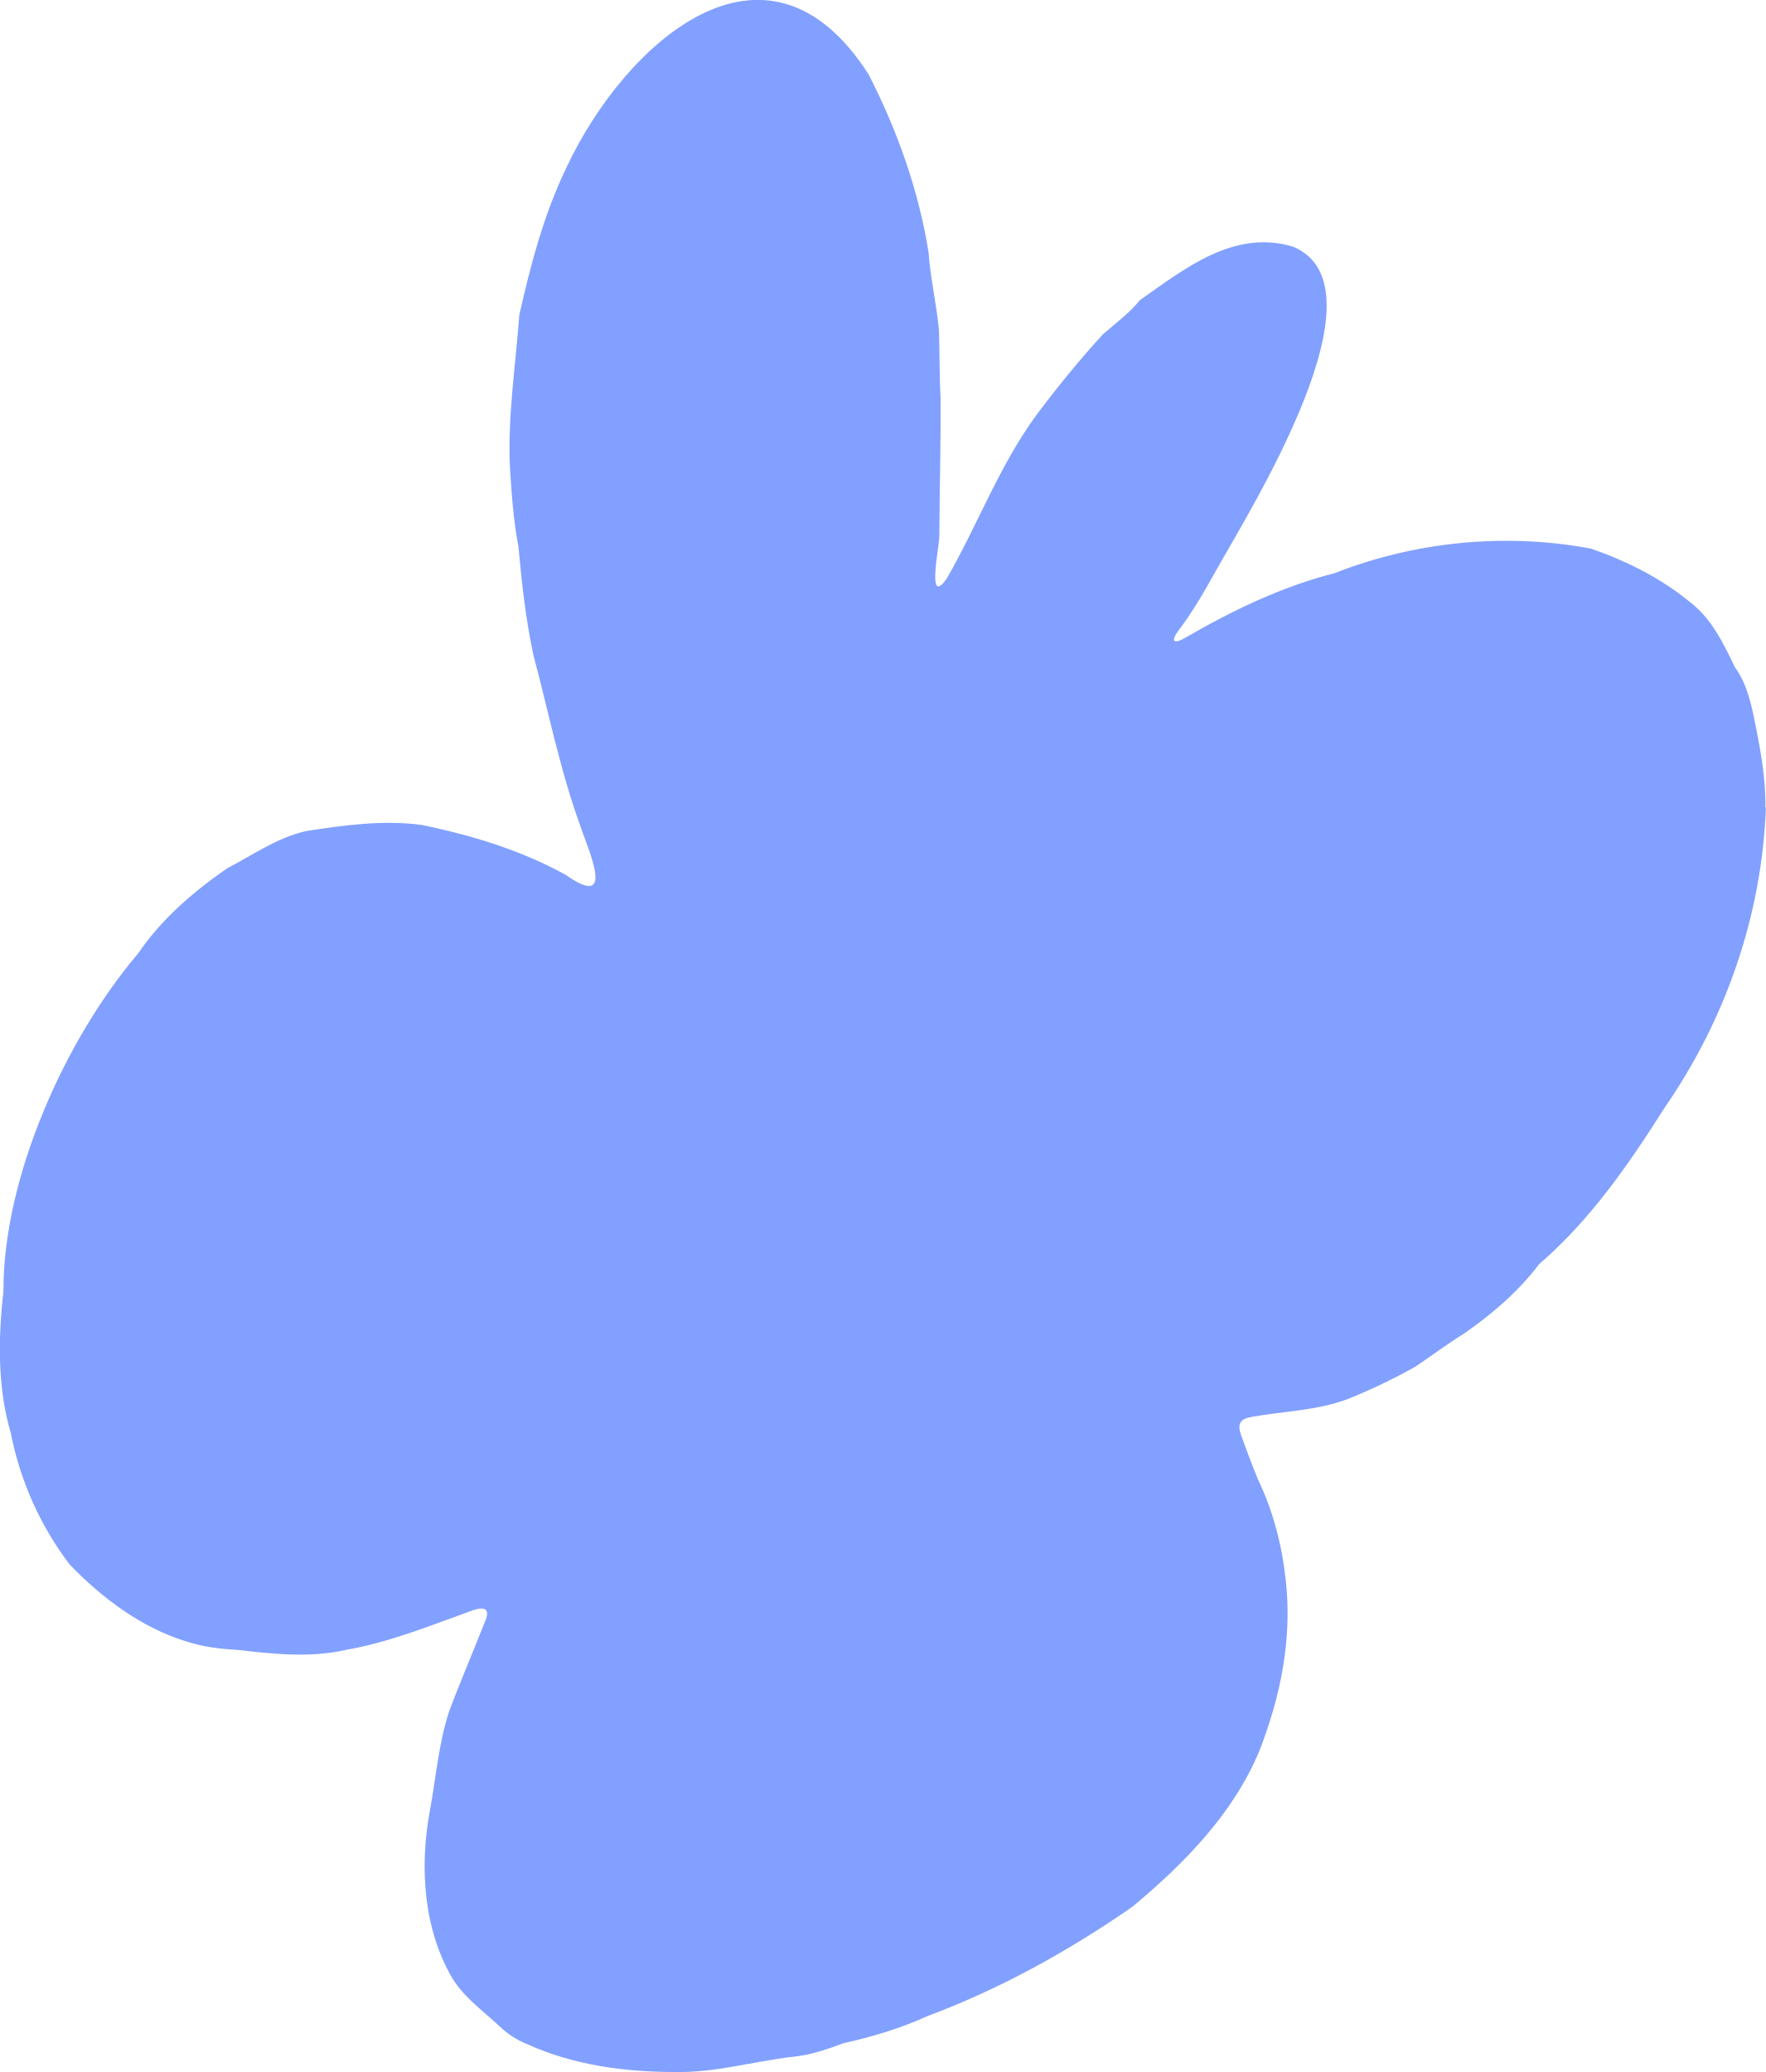
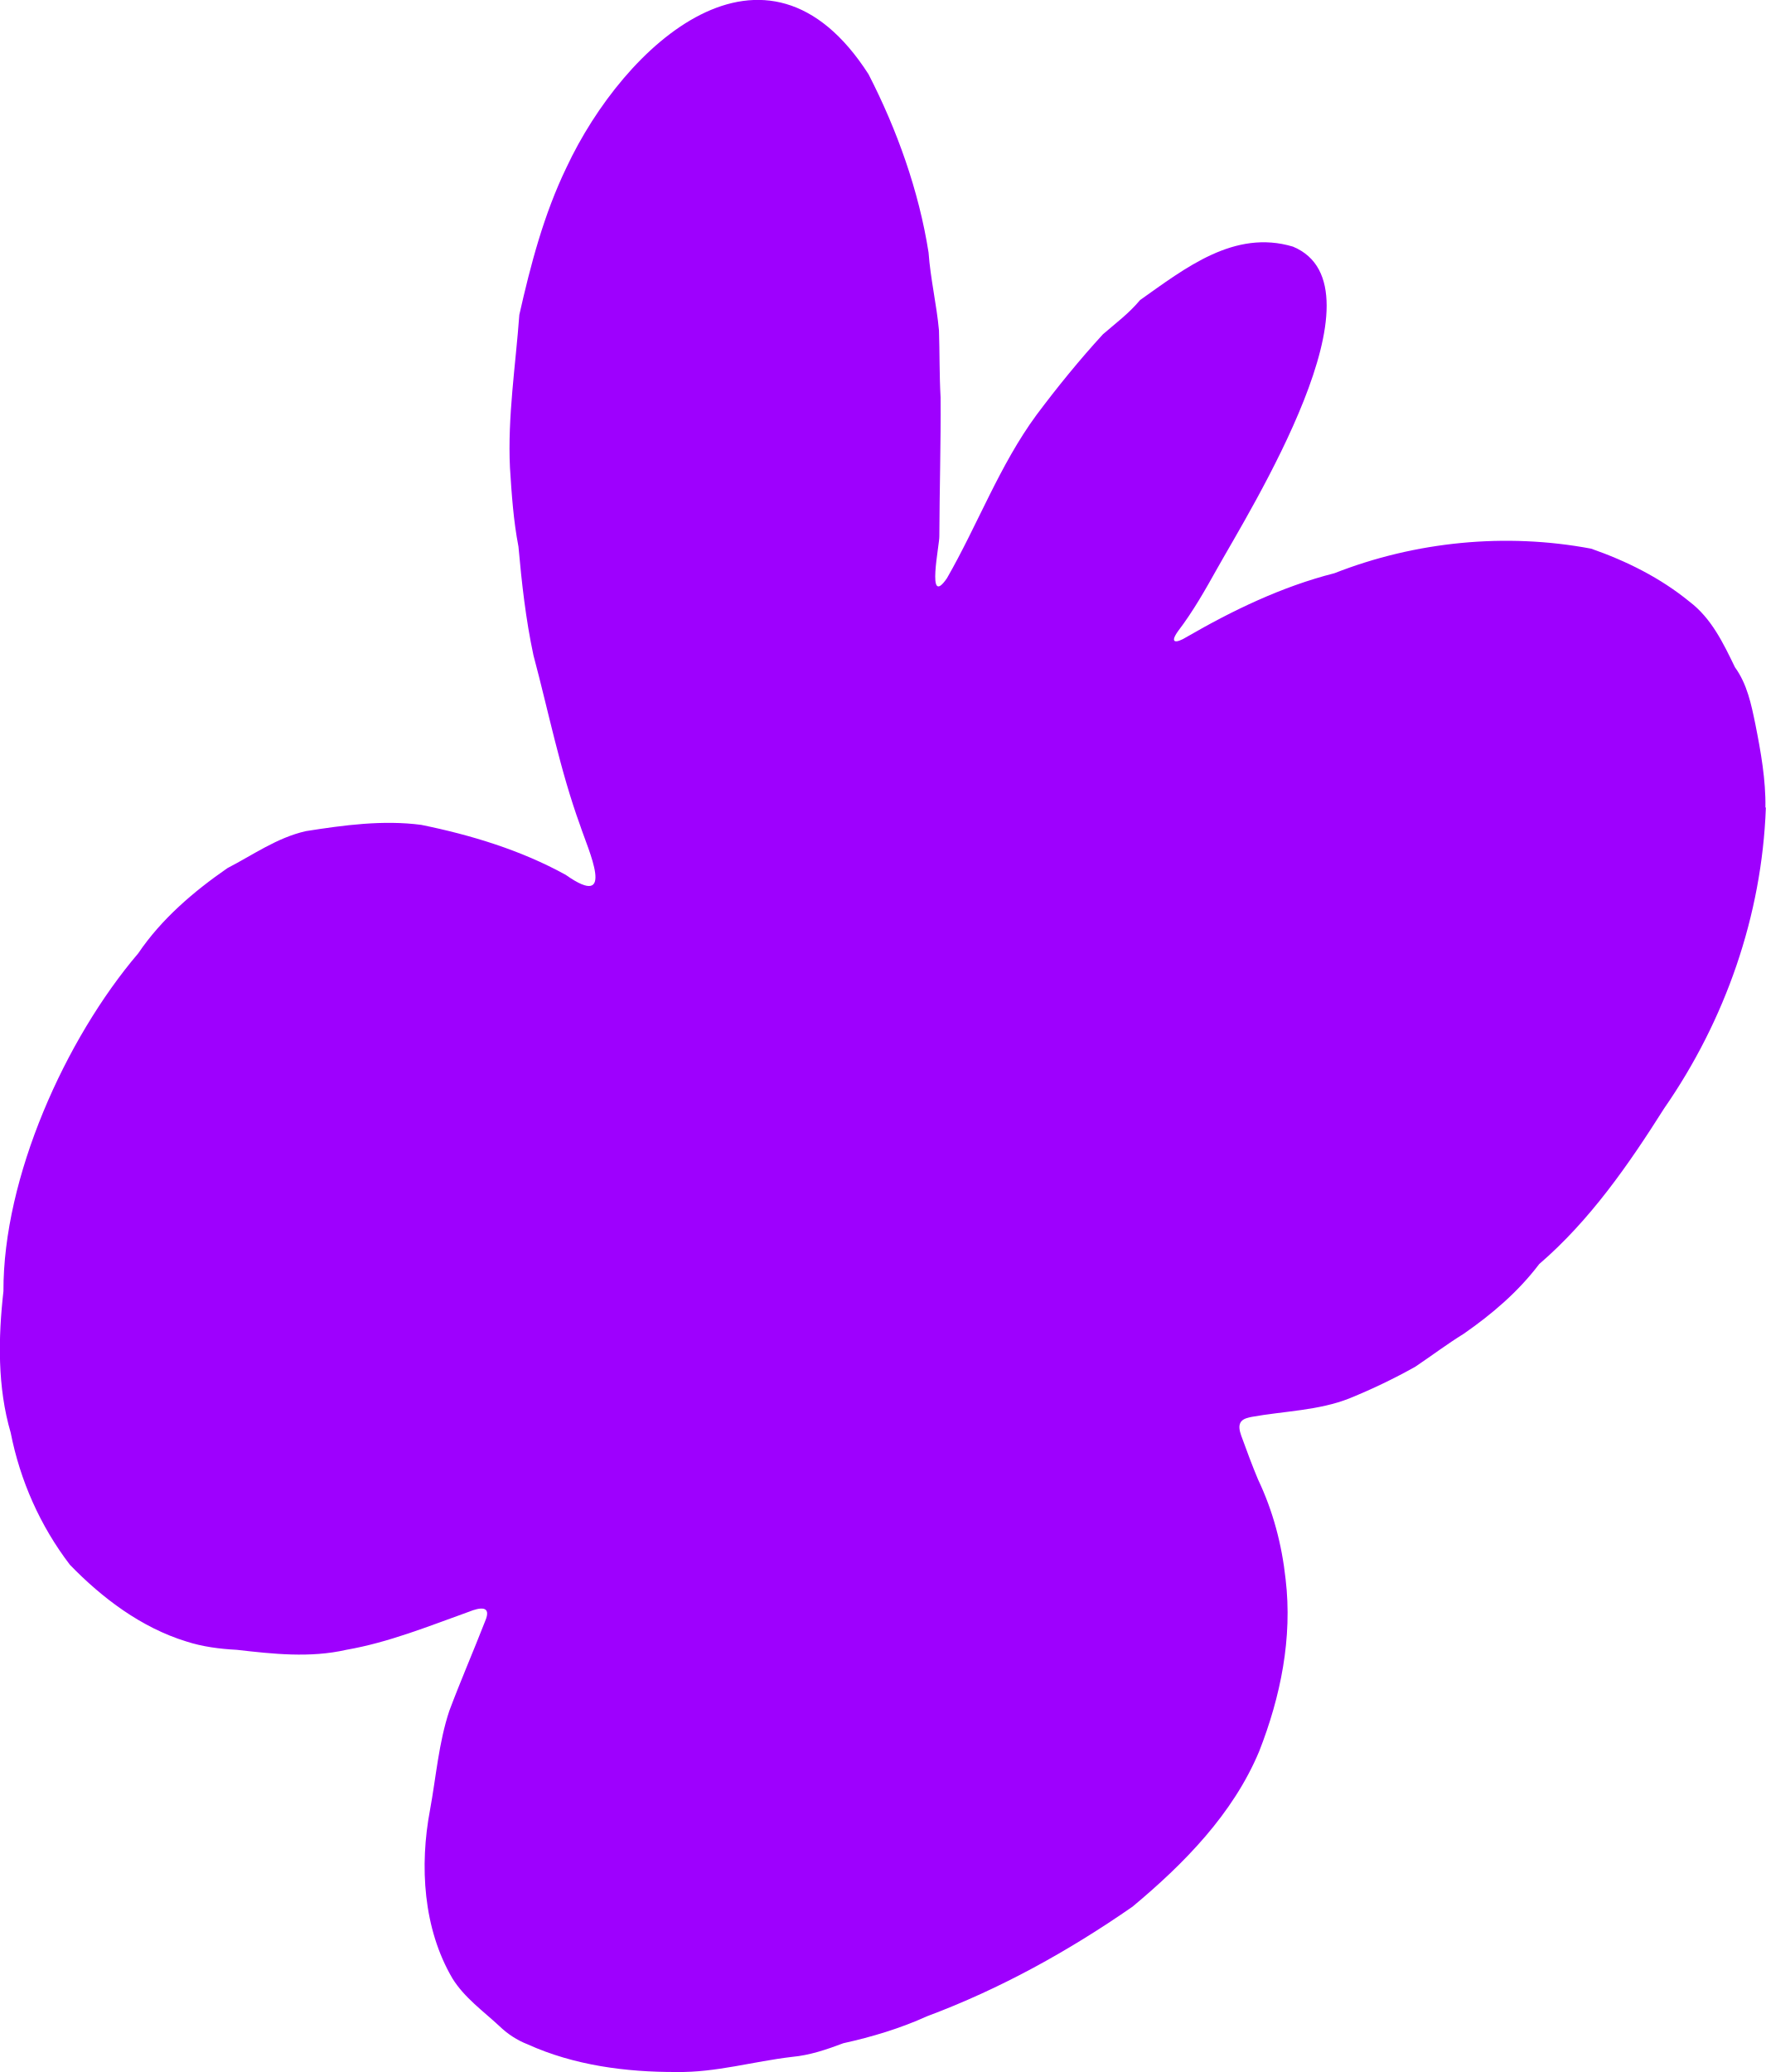
<svg xmlns="http://www.w3.org/2000/svg" class="marquee-blob" viewBox="0 0 404 474" fill="none">
-   <path d="M404 184.722V184.884C403.091 209.438 394.748 233.366 380.75 253.538C372.609 266.421 363.762 279.183 352.147 289.178C347.359 295.499 341.4 300.587 334.896 305.11C331.078 307.473 327.543 310.138 323.826 312.642C318.978 315.368 313.908 317.791 308.757 319.891C301.707 322.698 293.728 322.799 286.375 324.132C285.588 324.293 284.598 324.515 284.093 325.061C283.204 325.929 283.608 327.342 283.972 328.413C285.224 331.845 286.456 335.197 287.81 338.428C291.244 345.637 293.264 353.29 294.132 361.266C295.728 374.734 292.981 388.142 288.092 400.621C282.113 414.958 270.862 426.387 259.105 436.18C244.481 446.337 228.785 455.02 212.12 461.239C205.979 464.026 199.515 465.964 192.95 467.418C189.072 468.872 185.315 470.164 181.174 470.548C172.367 471.578 163.782 474.142 154.793 474.001C143.218 474.041 131.361 472.486 120.735 467.681C118.291 466.731 116.11 465.298 114.231 463.48C110.514 460.028 106.252 456.999 103.525 452.617C96.798 441.188 95.97 426.831 98.374 414.09C99.768 406.538 100.354 398.723 102.798 391.373C105.383 384.487 108.292 377.783 110.979 370.898C112.615 367.142 109.686 367.748 107.323 368.697C98.091 372.008 88.9 375.744 79.224 377.42C70.942 379.318 62.438 378.369 54.176 377.42C50.258 377.218 46.319 376.713 42.602 375.502C32.36 372.352 23.392 365.607 15.998 357.974C9.191 349.069 4.606 338.711 2.444 327.746C-0.606 317.307 -0.424 306.12 0.788 295.377C0.707 269.41 14.887 237.728 31.633 218.08C36.925 210.246 44.298 203.946 52.035 198.595C57.873 195.586 63.367 191.628 69.973 190.134C78.699 188.761 87.607 187.549 96.374 188.7C107.787 191.022 119.2 194.495 129.421 200.129C141.178 208.428 134.532 194.354 132.734 188.842C128.129 176.181 125.523 162.914 122.048 149.91C120.291 141.712 119.362 133.373 118.614 125.033C117.463 119.076 117.059 113.059 116.675 107.021C116.11 95.29 117.968 83.638 118.816 72.007C121.422 60.477 124.412 49.069 129.603 38.306C142.794 10.137 175.215 -19.626 198.707 16.983C205.232 29.684 210.221 43.637 212.443 57.772C212.868 63.749 214.282 69.625 214.827 75.602C214.989 80.69 214.908 85.779 215.191 90.867C215.271 101.428 214.948 112.049 214.908 122.63C215.009 124.407 211.817 139.309 216.645 132.282C223.715 119.985 228.684 106.416 237.148 94.906C241.915 88.545 246.965 82.326 252.338 76.47C255.389 73.825 258.196 71.785 260.843 68.635C271.145 61.366 282.396 52.401 295.809 56.419C318.009 65.647 285.992 116.613 278.417 130.162C275.71 135.008 272.942 139.895 269.569 144.317C267.468 147.225 269.064 147.184 271.367 145.791C282.032 139.612 293.304 134.18 305.303 131.131C323.826 123.862 344.471 121.822 364.044 125.518C372.124 128.345 379.861 132.181 386.527 137.633C391.557 141.45 394.243 147.083 396.93 152.636C399.718 156.473 400.667 161.097 401.616 165.741C402.849 171.92 404.02 178.523 403.899 184.742L404 184.722Z" fill="#82A0FF" />
+   <path d="M404 184.722V184.884C403.091 209.438 394.748 233.366 380.75 253.538C372.609 266.421 363.762 279.183 352.147 289.178C347.359 295.499 341.4 300.587 334.896 305.11C331.078 307.473 327.543 310.138 323.826 312.642C318.978 315.368 313.908 317.791 308.757 319.891C301.707 322.698 293.728 322.799 286.375 324.132C285.588 324.293 284.598 324.515 284.093 325.061C283.204 325.929 283.608 327.342 283.972 328.413C285.224 331.845 286.456 335.197 287.81 338.428C291.244 345.637 293.264 353.29 294.132 361.266C295.728 374.734 292.981 388.142 288.092 400.621C282.113 414.958 270.862 426.387 259.105 436.18C244.481 446.337 228.785 455.02 212.12 461.239C205.979 464.026 199.515 465.964 192.95 467.418C189.072 468.872 185.315 470.164 181.174 470.548C172.367 471.578 163.782 474.142 154.793 474.001C143.218 474.041 131.361 472.486 120.735 467.681C118.291 466.731 116.11 465.298 114.231 463.48C110.514 460.028 106.252 456.999 103.525 452.617C96.798 441.188 95.97 426.831 98.374 414.09C99.768 406.538 100.354 398.723 102.798 391.373C105.383 384.487 108.292 377.783 110.979 370.898C112.615 367.142 109.686 367.748 107.323 368.697C98.091 372.008 88.9 375.744 79.224 377.42C70.942 379.318 62.438 378.369 54.176 377.42C50.258 377.218 46.319 376.713 42.602 375.502C32.36 372.352 23.392 365.607 15.998 357.974C9.191 349.069 4.606 338.711 2.444 327.746C-0.606 317.307 -0.424 306.12 0.788 295.377C0.707 269.41 14.887 237.728 31.633 218.08C36.925 210.246 44.298 203.946 52.035 198.595C57.873 195.586 63.367 191.628 69.973 190.134C78.699 188.761 87.607 187.549 96.374 188.7C107.787 191.022 119.2 194.495 129.421 200.129C141.178 208.428 134.532 194.354 132.734 188.842C128.129 176.181 125.523 162.914 122.048 149.91C120.291 141.712 119.362 133.373 118.614 125.033C117.463 119.076 117.059 113.059 116.675 107.021C116.11 95.29 117.968 83.638 118.816 72.007C121.422 60.477 124.412 49.069 129.603 38.306C142.794 10.137 175.215 -19.626 198.707 16.983C205.232 29.684 210.221 43.637 212.443 57.772C212.868 63.749 214.282 69.625 214.827 75.602C214.989 80.69 214.908 85.779 215.191 90.867C215.271 101.428 214.948 112.049 214.908 122.63C215.009 124.407 211.817 139.309 216.645 132.282C223.715 119.985 228.684 106.416 237.148 94.906C241.915 88.545 246.965 82.326 252.338 76.47C255.389 73.825 258.196 71.785 260.843 68.635C271.145 61.366 282.396 52.401 295.809 56.419C318.009 65.647 285.992 116.613 278.417 130.162C275.71 135.008 272.942 139.895 269.569 144.317C267.468 147.225 269.064 147.184 271.367 145.791C282.032 139.612 293.304 134.18 305.303 131.131C323.826 123.862 344.471 121.822 364.044 125.518C372.124 128.345 379.861 132.181 386.527 137.633C391.557 141.45 394.243 147.083 396.93 152.636C399.718 156.473 400.667 161.097 401.616 165.741C402.849 171.92 404.02 178.523 403.899 184.742L404 184.722Z" fill="#9E00FE" />
</svg>
